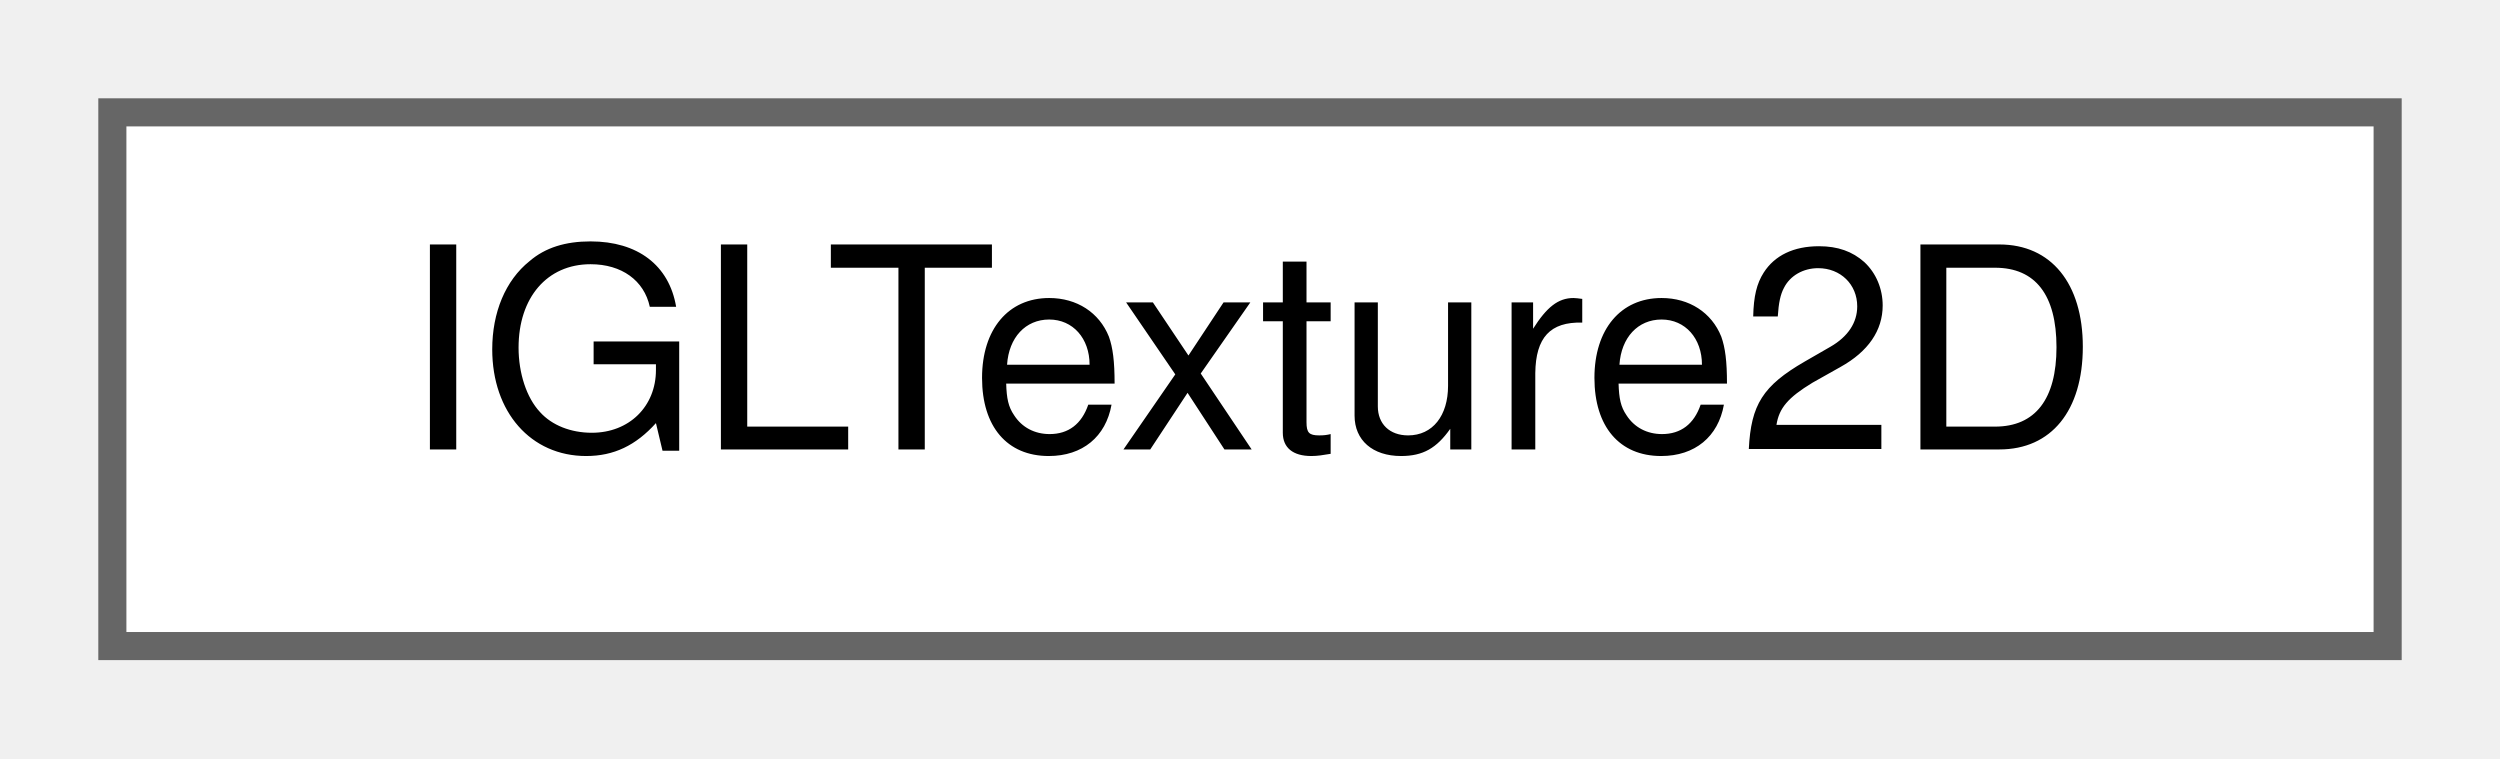
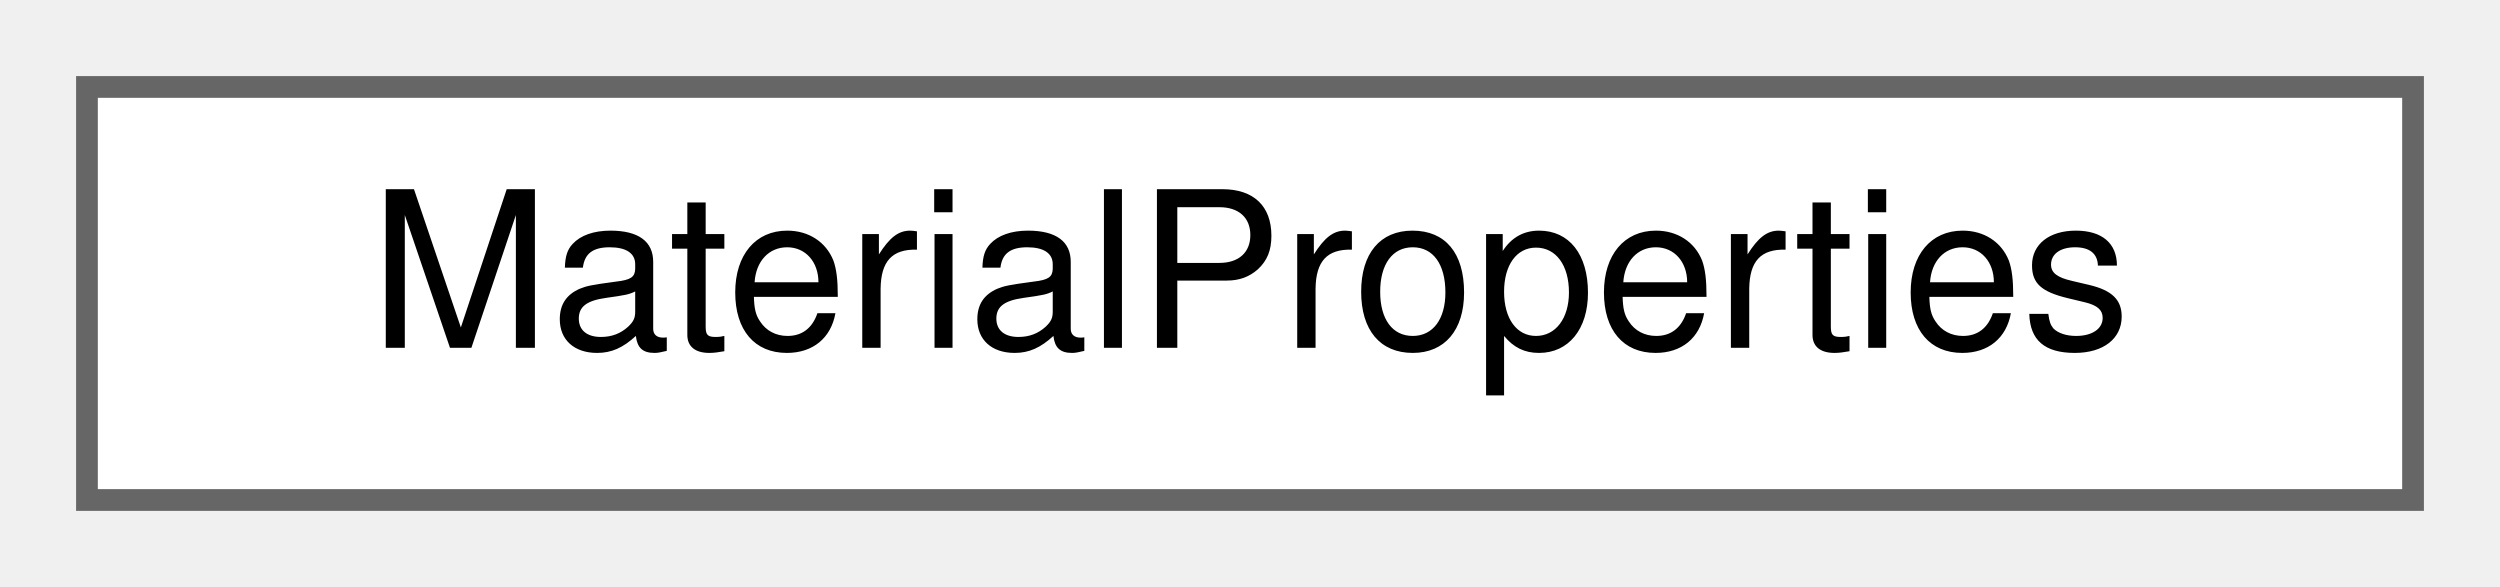
- <svg xmlns="http://www.w3.org/2000/svg" xmlns:xlink="http://www.w3.org/1999/xlink" width="89pt" height="27pt" viewBox="0.00 0.00 89.00 27.00">
+ <svg xmlns="http://www.w3.org/2000/svg" xmlns:xlink="http://www.w3.org/1999/xlink" width="115pt" height="27pt" viewBox="0.00 0.00 115.00 27.00">
  <g id="graph0" class="graph" transform="scale(1 1) rotate(0) translate(4 23)">
    <g id="node1" class="node">
      <g id="a_node1">
-         <a xlink:href="interface_search_a_thing_1_1_open_g_l_1_1_core_1_1_i_g_l_texture2_d.html" target="_top" xlink:title="Interface that describe the object hold a reference to a gl texture 2d.">
-           <polygon fill="white" stroke="#666666" points="81,-19 0,-19 0,0 81,0 81,-19" />
-           <text text-anchor="middle" x="40.5" y="-7" font-family="Helvetica,sans-Serif" font-size="10.00">IGLTexture2D</text>
+         <a xlink:href="struct_search_a_thing_1_1_open_g_l_1_1_core_1_1_material_properties.html" target="_top" xlink:title="Describe the strength (0..1) of the ambient, diffuse, specular light effects.">
+           <polygon fill="white" stroke="#666666" points="107,-19 0,-19 0,0 107,0 107,-19" />
+           <text text-anchor="middle" x="53.5" y="-7" font-family="Helvetica,sans-Serif" font-size="10.00">MaterialProperties</text>
        </a>
      </g>
    </g>
  </g>
</svg>
